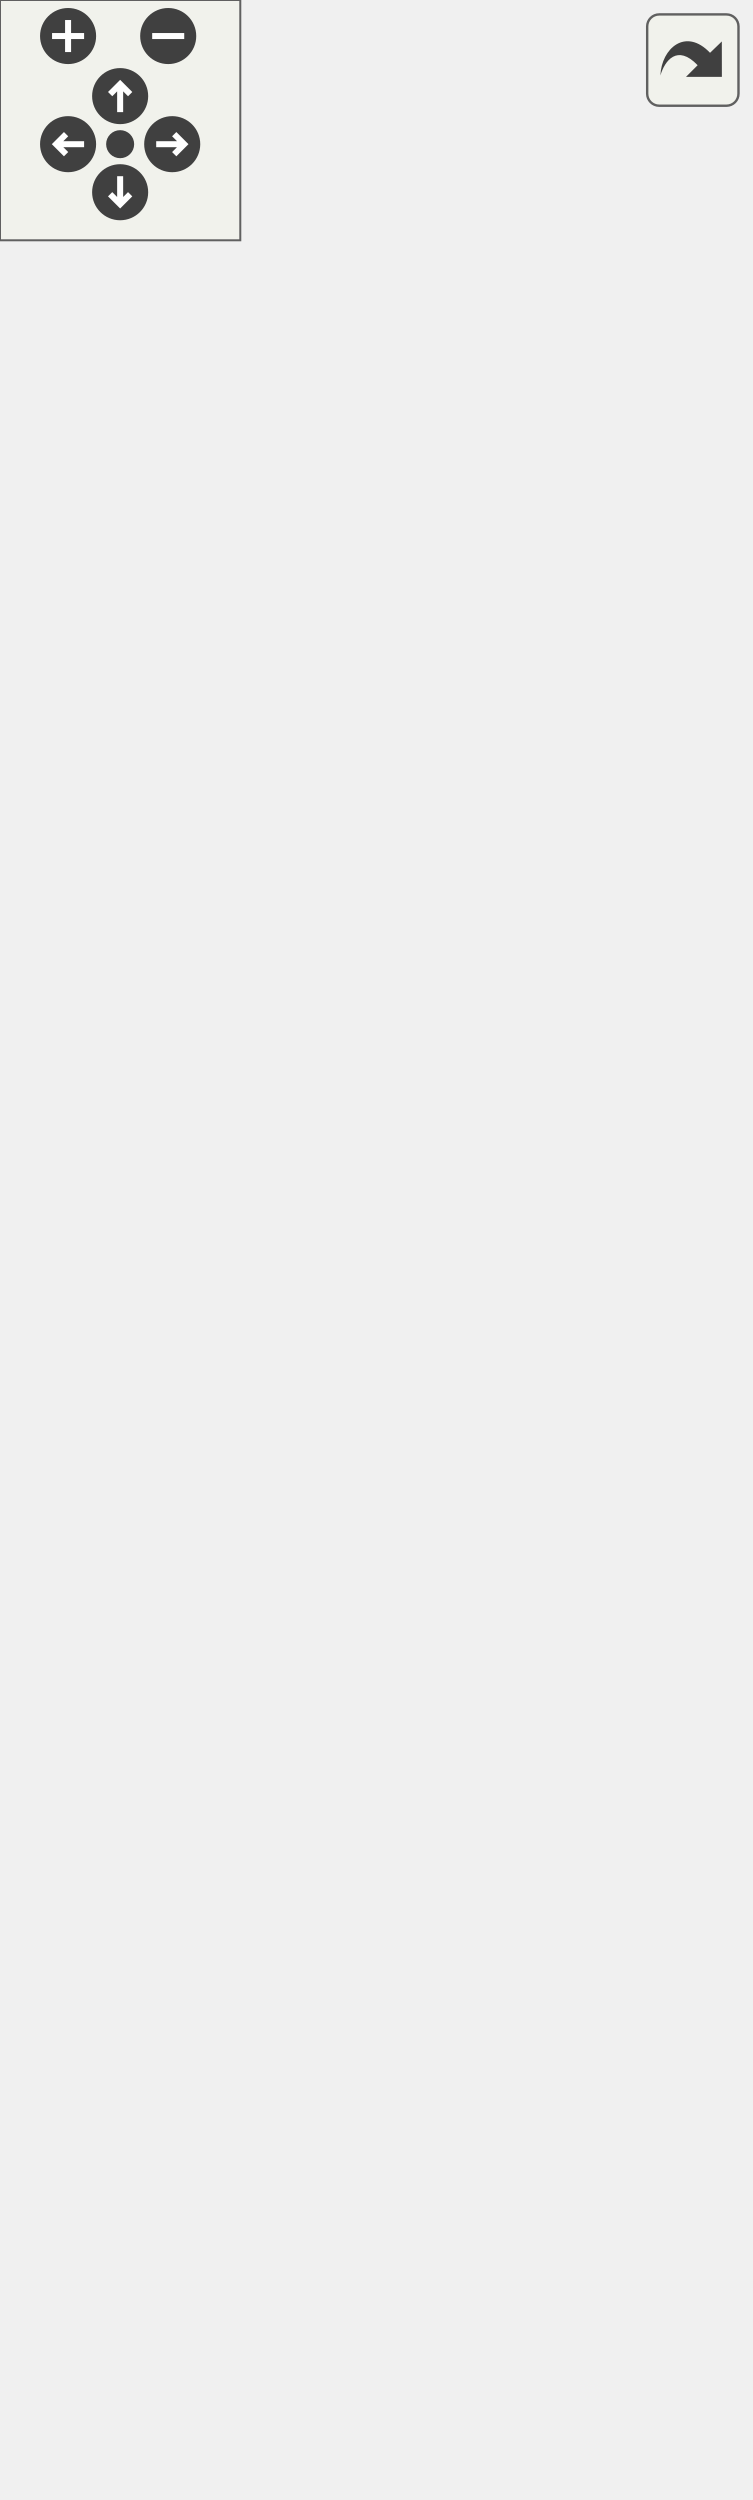
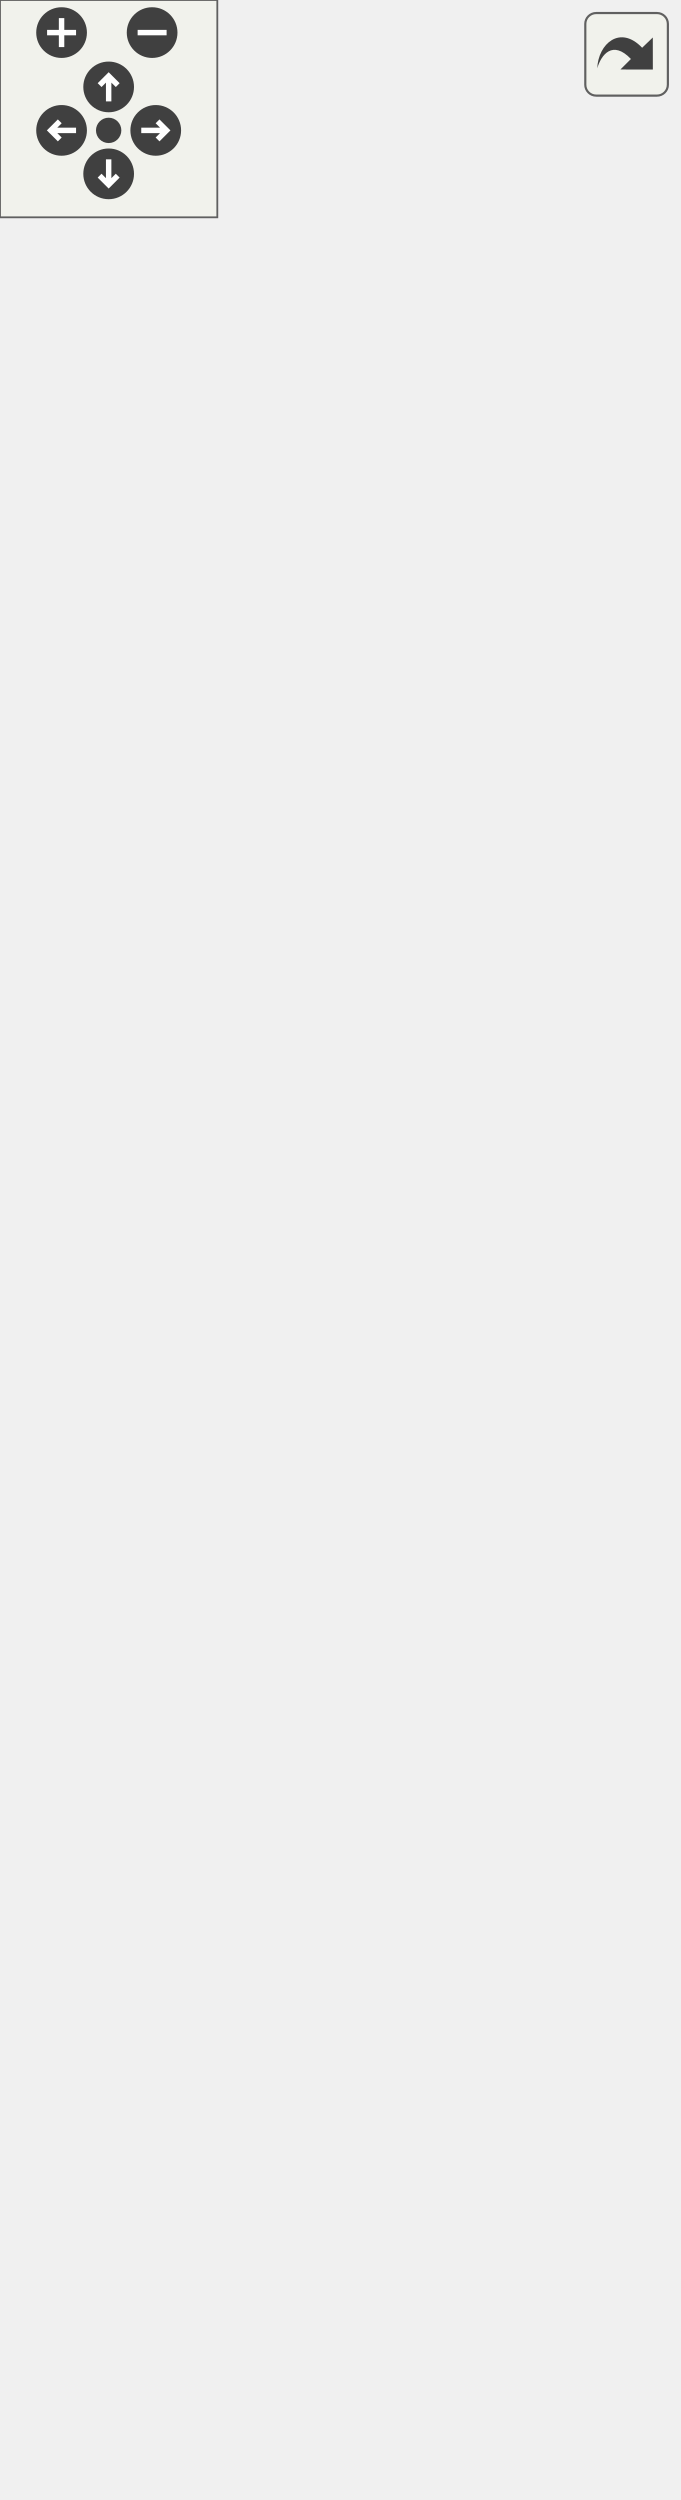
<svg xmlns="http://www.w3.org/2000/svg" xmlns:xlink="http://www.w3.org/1999/xlink" id="main" version="1.1" xml:space="preserve">
  <style type="text/css">
.edge:hover path { stroke: red; }
.edge:hover polygon { stroke: red; fill: red; }
</style>
  <defs>
    <circle id="rim" cx="0" cy="0" r="7" />
    <circle id="rim2" cx="0" cy="0" r="3.5" />
    <g id="zoomPlus">
      <use xlink:href="#rim" fill="#404040">
        <set attributeName="fill" to="#808080" begin="zoomplus.mouseover" end="zoomplus.mouseout" />
      </use>
      <path d="M-4,0h8M0,-4v8" fill="none" stroke="white" stroke-width="1.5" pointer-events="none" />
    </g>
    <g id="zoomMin">
      <use xlink:href="#rim" fill="#404040">
        <set attributeName="fill" to="#808080" begin="zoomminus.mouseover" end="zoomminus.mouseout" />
      </use>
      <path d="M-4,0h8" fill="none" stroke="white" stroke-width="1.5" pointer-events="none" />
    </g>
    <g id="dirArrow">
      <path fill="none" stroke="white" stroke-width="1.5" d="M0,-3.0v7 M-2.5,-0.5L0,-3.0L2.5,-0.5" />
    </g>
    <g id="resetDef">
      <use xlink:href="#rim2" fill="#404040">
        <set attributeName="fill" to="#808080" begin="reset.mouseover" end="reset.mouseout" />
      </use>
    </g>
  </defs>
  <svg id="graph" class="graph">
    <g id="viewport">
      <g id="node1" class="node">
        <g id="a_node1">
          <a xlink:title="An algorithm that derives numerically the constitutive tangent tensor at one GP.">
-             <polygon fill="#bfbfbf" stroke="black" points="0,-0.5 0,-563.5 187,-563.5 187,-0.5 0,-0.5" />
-             <text text-anchor="start" x="8" y="-551.5" font-family="Helvetica,sans-Serif" font-size="10.00">Kratos::TangentOperatorCalculator</text>
-             <text text-anchor="middle" x="93.5" y="-540.5" font-family="Helvetica,sans-Serif" font-size="10.00">Utility</text>
-             <polyline fill="none" stroke="black" points="0,-533.5 187,-533.5 " />
-             <text text-anchor="middle" x="93.5" y="-521.5" font-family="Helvetica,sans-Serif" font-size="10.00"> </text>
-             <polyline fill="none" stroke="black" points="0,-514.5 187,-514.5 " />
-             <text text-anchor="start" x="8" y="-502.5" font-family="Helvetica,sans-Serif" font-size="10.00">+ TangentOperatorCalculator</text>
-             <text text-anchor="start" x="8" y="-491.5" font-family="Helvetica,sans-Serif" font-size="10.00">Utility()</text>
-             <text text-anchor="start" x="8" y="-480.5" font-family="Helvetica,sans-Serif" font-size="10.00">+ ~TangentOperatorCalculator</text>
-             <text text-anchor="start" x="8" y="-469.5" font-family="Helvetica,sans-Serif" font-size="10.00">Utility()</text>
-             <text text-anchor="start" x="8" y="-458.5" font-family="Helvetica,sans-Serif" font-size="10.00">+ CalculateTangentTensor()</text>
-             <text text-anchor="start" x="8" y="-447.5" font-family="Helvetica,sans-Serif" font-size="10.00">+ CalculateTangentTensorSmall</text>
-             <text text-anchor="start" x="8" y="-436.5" font-family="Helvetica,sans-Serif" font-size="10.00">DeformationProvidedStrain()</text>
-             <text text-anchor="start" x="8" y="-425.5" font-family="Helvetica,sans-Serif" font-size="10.00">+ CalculateTangentTensorSmall</text>
-             <text text-anchor="start" x="8" y="-414.5" font-family="Helvetica,sans-Serif" font-size="10.00">DeformationNotProvidedStrain()</text>
-             <text text-anchor="start" x="8" y="-403.5" font-family="Helvetica,sans-Serif" font-size="10.00">+ CalculateTangentTensorFinite</text>
-             <text text-anchor="start" x="8" y="-392.5" font-family="Helvetica,sans-Serif" font-size="10.00">Deformation()</text>
-             <text text-anchor="start" x="8" y="-381.5" font-family="Helvetica,sans-Serif" font-size="10.00">* SizeType</text>
-             <text text-anchor="start" x="8" y="-370.5" font-family="Helvetica,sans-Serif" font-size="10.00">* IndexType</text>
-             <text text-anchor="start" x="8" y="-359.5" font-family="Helvetica,sans-Serif" font-size="10.00">* tolerance</text>
-             <text text-anchor="start" x="8" y="-348.5" font-family="Helvetica,sans-Serif" font-size="10.00">* PerturbationCoefficient1</text>
-             <text text-anchor="start" x="8" y="-337.5" font-family="Helvetica,sans-Serif" font-size="10.00">* PerturbationCoefficient2</text>
-             <text text-anchor="start" x="8" y="-326.5" font-family="Helvetica,sans-Serif" font-size="10.00">* PerturbationThreshold</text>
-             <text text-anchor="start" x="8" y="-315.5" font-family="Helvetica,sans-Serif" font-size="10.00">* KRATOS_CLASS_POINTER</text>
-             <text text-anchor="start" x="8" y="-304.5" font-family="Helvetica,sans-Serif" font-size="10.00">_DEFINITION()</text>
-             <text text-anchor="start" x="8" y="-293.5" font-family="Helvetica,sans-Serif" font-size="10.00">* TangentOperatorCalculator</text>
-             <text text-anchor="start" x="8" y="-282.5" font-family="Helvetica,sans-Serif" font-size="10.00">Utility()</text>
-             <text text-anchor="start" x="8" y="-271.5" font-family="Helvetica,sans-Serif" font-size="10.00">* ~TangentOperatorCalculator</text>
-             <text text-anchor="start" x="8" y="-260.5" font-family="Helvetica,sans-Serif" font-size="10.00">Utility()</text>
-             <text text-anchor="start" x="8" y="-249.5" font-family="Helvetica,sans-Serif" font-size="10.00">* CalculateTangentTensor()</text>
-             <text text-anchor="start" x="8" y="-238.5" font-family="Helvetica,sans-Serif" font-size="10.00">* CalculateTangentTensorSmall</text>
-             <text text-anchor="start" x="8" y="-227.5" font-family="Helvetica,sans-Serif" font-size="10.00">DeformationProvidedStrain()</text>
-             <text text-anchor="start" x="8" y="-216.5" font-family="Helvetica,sans-Serif" font-size="10.00">* CalculateTangentTensorSmall</text>
-             <text text-anchor="start" x="8" y="-205.5" font-family="Helvetica,sans-Serif" font-size="10.00">DeformationNotProvidedStrain()</text>
-             <text text-anchor="start" x="8" y="-194.5" font-family="Helvetica,sans-Serif" font-size="10.00">* CalculateTangentTensorFinite</text>
-             <text text-anchor="start" x="8" y="-183.5" font-family="Helvetica,sans-Serif" font-size="10.00">Deformation()</text>
+             <polygon fill="#bfbfbf" stroke="black" points="0,-0.5 0,-629.5 187,-629.5 187,-0.5 0,-0.5" />
+             <text text-anchor="start" x="8" y="-617.5" font-family="Helvetica,sans-Serif" font-size="10.00">Kratos::TangentOperatorCalculator</text>
+             <text text-anchor="middle" x="93.5" y="-606.5" font-family="Helvetica,sans-Serif" font-size="10.00">Utility</text>
+             <polyline fill="none" stroke="black" points="0,-599.5 187,-599.5 " />
+             <text text-anchor="middle" x="93.5" y="-587.5" font-family="Helvetica,sans-Serif" font-size="10.00"> </text>
+             <polyline fill="none" stroke="black" points="0,-580.5 187,-580.5 " />
+             <text text-anchor="start" x="8" y="-568.5" font-family="Helvetica,sans-Serif" font-size="10.00">+ TangentOperatorCalculator</text>
+             <text text-anchor="start" x="8" y="-557.5" font-family="Helvetica,sans-Serif" font-size="10.00">Utility()</text>
+             <text text-anchor="start" x="8" y="-546.5" font-family="Helvetica,sans-Serif" font-size="10.00">+ ~TangentOperatorCalculator</text>
+             <text text-anchor="start" x="8" y="-535.5" font-family="Helvetica,sans-Serif" font-size="10.00">Utility()</text>
+             <text text-anchor="start" x="8" y="-524.5" font-family="Helvetica,sans-Serif" font-size="10.00">+ CalculateTangentTensor()</text>
+             <text text-anchor="start" x="8" y="-513.5" font-family="Helvetica,sans-Serif" font-size="10.00">+ CalculateTangentTensorSmall</text>
+             <text text-anchor="start" x="8" y="-502.5" font-family="Helvetica,sans-Serif" font-size="10.00">DeformationProvidedStrain()</text>
+             <text text-anchor="start" x="8" y="-491.5" font-family="Helvetica,sans-Serif" font-size="10.00">+ CalculateTangentTensorSmall</text>
+             <text text-anchor="start" x="8" y="-480.5" font-family="Helvetica,sans-Serif" font-size="10.00">DeformationNotProvidedStrain()</text>
+             <text text-anchor="start" x="8" y="-469.5" font-family="Helvetica,sans-Serif" font-size="10.00">+ CalculateTangentTensorFinite</text>
+             <text text-anchor="start" x="8" y="-458.5" font-family="Helvetica,sans-Serif" font-size="10.00">Deformation()</text>
+             <text text-anchor="start" x="8" y="-447.5" font-family="Helvetica,sans-Serif" font-size="10.00">+ CalculateSecantTensor()</text>
+             <text text-anchor="start" x="8" y="-436.5" font-family="Helvetica,sans-Serif" font-size="10.00">+ CalculateOrthogonalSecant</text>
+             <text text-anchor="start" x="8" y="-425.5" font-family="Helvetica,sans-Serif" font-size="10.00">Tensor()</text>
+             <text text-anchor="start" x="8" y="-414.5" font-family="Helvetica,sans-Serif" font-size="10.00">* SizeType</text>
+             <text text-anchor="start" x="8" y="-403.5" font-family="Helvetica,sans-Serif" font-size="10.00">* IndexType</text>
+             <text text-anchor="start" x="8" y="-392.5" font-family="Helvetica,sans-Serif" font-size="10.00">* tolerance</text>
+             <text text-anchor="start" x="8" y="-381.5" font-family="Helvetica,sans-Serif" font-size="10.00">* PerturbationCoefficient1</text>
+             <text text-anchor="start" x="8" y="-370.5" font-family="Helvetica,sans-Serif" font-size="10.00">* PerturbationCoefficient2</text>
+             <text text-anchor="start" x="8" y="-359.5" font-family="Helvetica,sans-Serif" font-size="10.00">* PerturbationThreshold</text>
+             <text text-anchor="start" x="8" y="-348.5" font-family="Helvetica,sans-Serif" font-size="10.00">* KRATOS_CLASS_POINTER</text>
+             <text text-anchor="start" x="8" y="-337.5" font-family="Helvetica,sans-Serif" font-size="10.00">_DEFINITION()</text>
+             <text text-anchor="start" x="8" y="-326.5" font-family="Helvetica,sans-Serif" font-size="10.00">* TangentOperatorCalculator</text>
+             <text text-anchor="start" x="8" y="-315.5" font-family="Helvetica,sans-Serif" font-size="10.00">Utility()</text>
+             <text text-anchor="start" x="8" y="-304.5" font-family="Helvetica,sans-Serif" font-size="10.00">* ~TangentOperatorCalculator</text>
+             <text text-anchor="start" x="8" y="-293.5" font-family="Helvetica,sans-Serif" font-size="10.00">Utility()</text>
+             <text text-anchor="start" x="8" y="-282.5" font-family="Helvetica,sans-Serif" font-size="10.00">* CalculateTangentTensor()</text>
+             <text text-anchor="start" x="8" y="-271.5" font-family="Helvetica,sans-Serif" font-size="10.00">* CalculateTangentTensorSmall</text>
+             <text text-anchor="start" x="8" y="-260.5" font-family="Helvetica,sans-Serif" font-size="10.00">DeformationProvidedStrain()</text>
+             <text text-anchor="start" x="8" y="-249.5" font-family="Helvetica,sans-Serif" font-size="10.00">* CalculateTangentTensorSmall</text>
+             <text text-anchor="start" x="8" y="-238.5" font-family="Helvetica,sans-Serif" font-size="10.00">DeformationNotProvidedStrain()</text>
+             <text text-anchor="start" x="8" y="-227.5" font-family="Helvetica,sans-Serif" font-size="10.00">* CalculateTangentTensorFinite</text>
+             <text text-anchor="start" x="8" y="-216.5" font-family="Helvetica,sans-Serif" font-size="10.00">Deformation()</text>
+             <text text-anchor="start" x="8" y="-205.5" font-family="Helvetica,sans-Serif" font-size="10.00">* CalculateSecantTensor()</text>
+             <text text-anchor="start" x="8" y="-194.5" font-family="Helvetica,sans-Serif" font-size="10.00">* CalculateOrthogonalSecant</text>
+             <text text-anchor="start" x="8" y="-183.5" font-family="Helvetica,sans-Serif" font-size="10.00">Tensor()</text>
            <text text-anchor="start" x="8" y="-172.5" font-family="Helvetica,sans-Serif" font-size="10.00">* CalculatePerturbation()</text>
            <text text-anchor="start" x="8" y="-161.5" font-family="Helvetica,sans-Serif" font-size="10.00">* CalculatePerturbationFinite</text>
            <text text-anchor="start" x="8" y="-150.5" font-family="Helvetica,sans-Serif" font-size="10.00">Deformation()</text>
            <text text-anchor="start" x="8" y="-139.5" font-family="Helvetica,sans-Serif" font-size="10.00">* PerturbateStrainVector()</text>
            <text text-anchor="start" x="8" y="-128.5" font-family="Helvetica,sans-Serif" font-size="10.00">* PerturbateDeformationGradient()</text>
            <text text-anchor="start" x="8" y="-117.5" font-family="Helvetica,sans-Serif" font-size="10.00">* IntegratePerturbedStrain()</text>
            <text text-anchor="start" x="8" y="-106.5" font-family="Helvetica,sans-Serif" font-size="10.00">* GetMaxAbsValue()</text>
            <text text-anchor="start" x="8" y="-95.5" font-family="Helvetica,sans-Serif" font-size="10.00">* GetMaxAbsValue()</text>
            <text text-anchor="start" x="8" y="-84.5" font-family="Helvetica,sans-Serif" font-size="10.00">* GetMinAbsValue()</text>
            <text text-anchor="start" x="8" y="-73.5" font-family="Helvetica,sans-Serif" font-size="10.00">* GetMinAbsValue()</text>
            <text text-anchor="start" x="8" y="-62.5" font-family="Helvetica,sans-Serif" font-size="10.00">* CalculateComponentsToTangent</text>
            <text text-anchor="start" x="8" y="-51.5" font-family="Helvetica,sans-Serif" font-size="10.00">TensorFirstOrder()</text>
            <text text-anchor="start" x="8" y="-40.5" font-family="Helvetica,sans-Serif" font-size="10.00">* CalculateComponentsToTangent</text>
            <text text-anchor="start" x="8" y="-29.5" font-family="Helvetica,sans-Serif" font-size="10.00">TensorSecondOrder()</text>
            <text text-anchor="start" x="8" y="-18.5" font-family="Helvetica,sans-Serif" font-size="10.00">* CalculateVoigtIndex()</text>
            <text text-anchor="start" x="8" y="-7.5" font-family="Helvetica,sans-Serif" font-size="10.00">* operator=()</text>
          </a>
        </g>
      </g>
    </g>
  </svg>
  <g id="navigator" transform="translate(0 0)" fill="#404254">
    <rect fill="#f2f5e9" fill-opacity="0.5" stroke="#606060" stroke-width=".5" x="0" y="0" width="60" height="60" />
    <use id="zoomplus" xlink:href="#zoomPlus" x="17" y="9" />
    <use id="zoomminus" xlink:href="#zoomMin" x="42" y="9" />
    <use id="reset" xlink:href="#resetDef" x="30" y="36" />
    <g id="arrowUp" xlink:href="#dirArrow" transform="translate(30 24)">
      <use xlink:href="#rim" fill="#404040">
        <set attributeName="fill" to="#808080" begin="arrowUp.mouseover" end="arrowUp.mouseout" />
      </use>
      <path fill="none" stroke="white" stroke-width="1.5" d="M0,-3.0v7 M-2.5,-0.5L0,-3.0L2.5,-0.5" />
    </g>
    <g id="arrowRight" xlink:href="#dirArrow" transform="rotate(90) translate(36 -43)">
      <use xlink:href="#rim" fill="#404040">
        <set attributeName="fill" to="#808080" begin="arrowRight.mouseover" end="arrowRight.mouseout" />
      </use>
      <path fill="none" stroke="white" stroke-width="1.5" d="M0,-3.0v7 M-2.5,-0.5L0,-3.0L2.5,-0.5" />
    </g>
    <g id="arrowDown" xlink:href="#dirArrow" transform="rotate(180) translate(-30 -48)">
      <use xlink:href="#rim" fill="#404040">
        <set attributeName="fill" to="#808080" begin="arrowDown.mouseover" end="arrowDown.mouseout" />
      </use>
      <path fill="none" stroke="white" stroke-width="1.5" d="M0,-3.0v7 M-2.5,-0.5L0,-3.0L2.5,-0.5" />
    </g>
    <g id="arrowLeft" xlink:href="#dirArrow" transform="rotate(270) translate(-36 17)">
      <use xlink:href="#rim" fill="#404040">
        <set attributeName="fill" to="#808080" begin="arrowLeft.mouseover" end="arrowLeft.mouseout" />
      </use>
      <path fill="none" stroke="white" stroke-width="1.5" d="M0,-3.0v7 M-2.5,-0.5L0,-3.0L2.5,-0.5" />
    </g>
  </g>
  <svg viewBox="0 0 15 15" width="100%" height="30px" preserveAspectRatio="xMaxYMin meet">
    <g id="arrow_out" transform="scale(0.3 0.3)">
      <a xlink:href="class_kratos_1_1_tangent_operator_calculator_utility__coll__graph_org.svg" target="_base">
        <rect id="button" ry="5" rx="5" y="6" x="6" height="38" width="38" fill="#f2f5e9" fill-opacity="0.5" stroke="#606060" stroke-width="1.0" />
        <path id="arrow" d="M 11.5,31.437 C 11.94,20.098 22.043,11.323 32.159,21.979 L 37.069,17.246 C 37.069,17.246 37.088,32 37.088,32 L 22.16,31.978 C 22.16,31.978 26.998,27.14 26.998,27.14 C 18.529,18.264 13.292,25.23 11.5,31.437 z" style="fill:#404040;" />
      </a>
    </g>
  </svg>
</svg>
